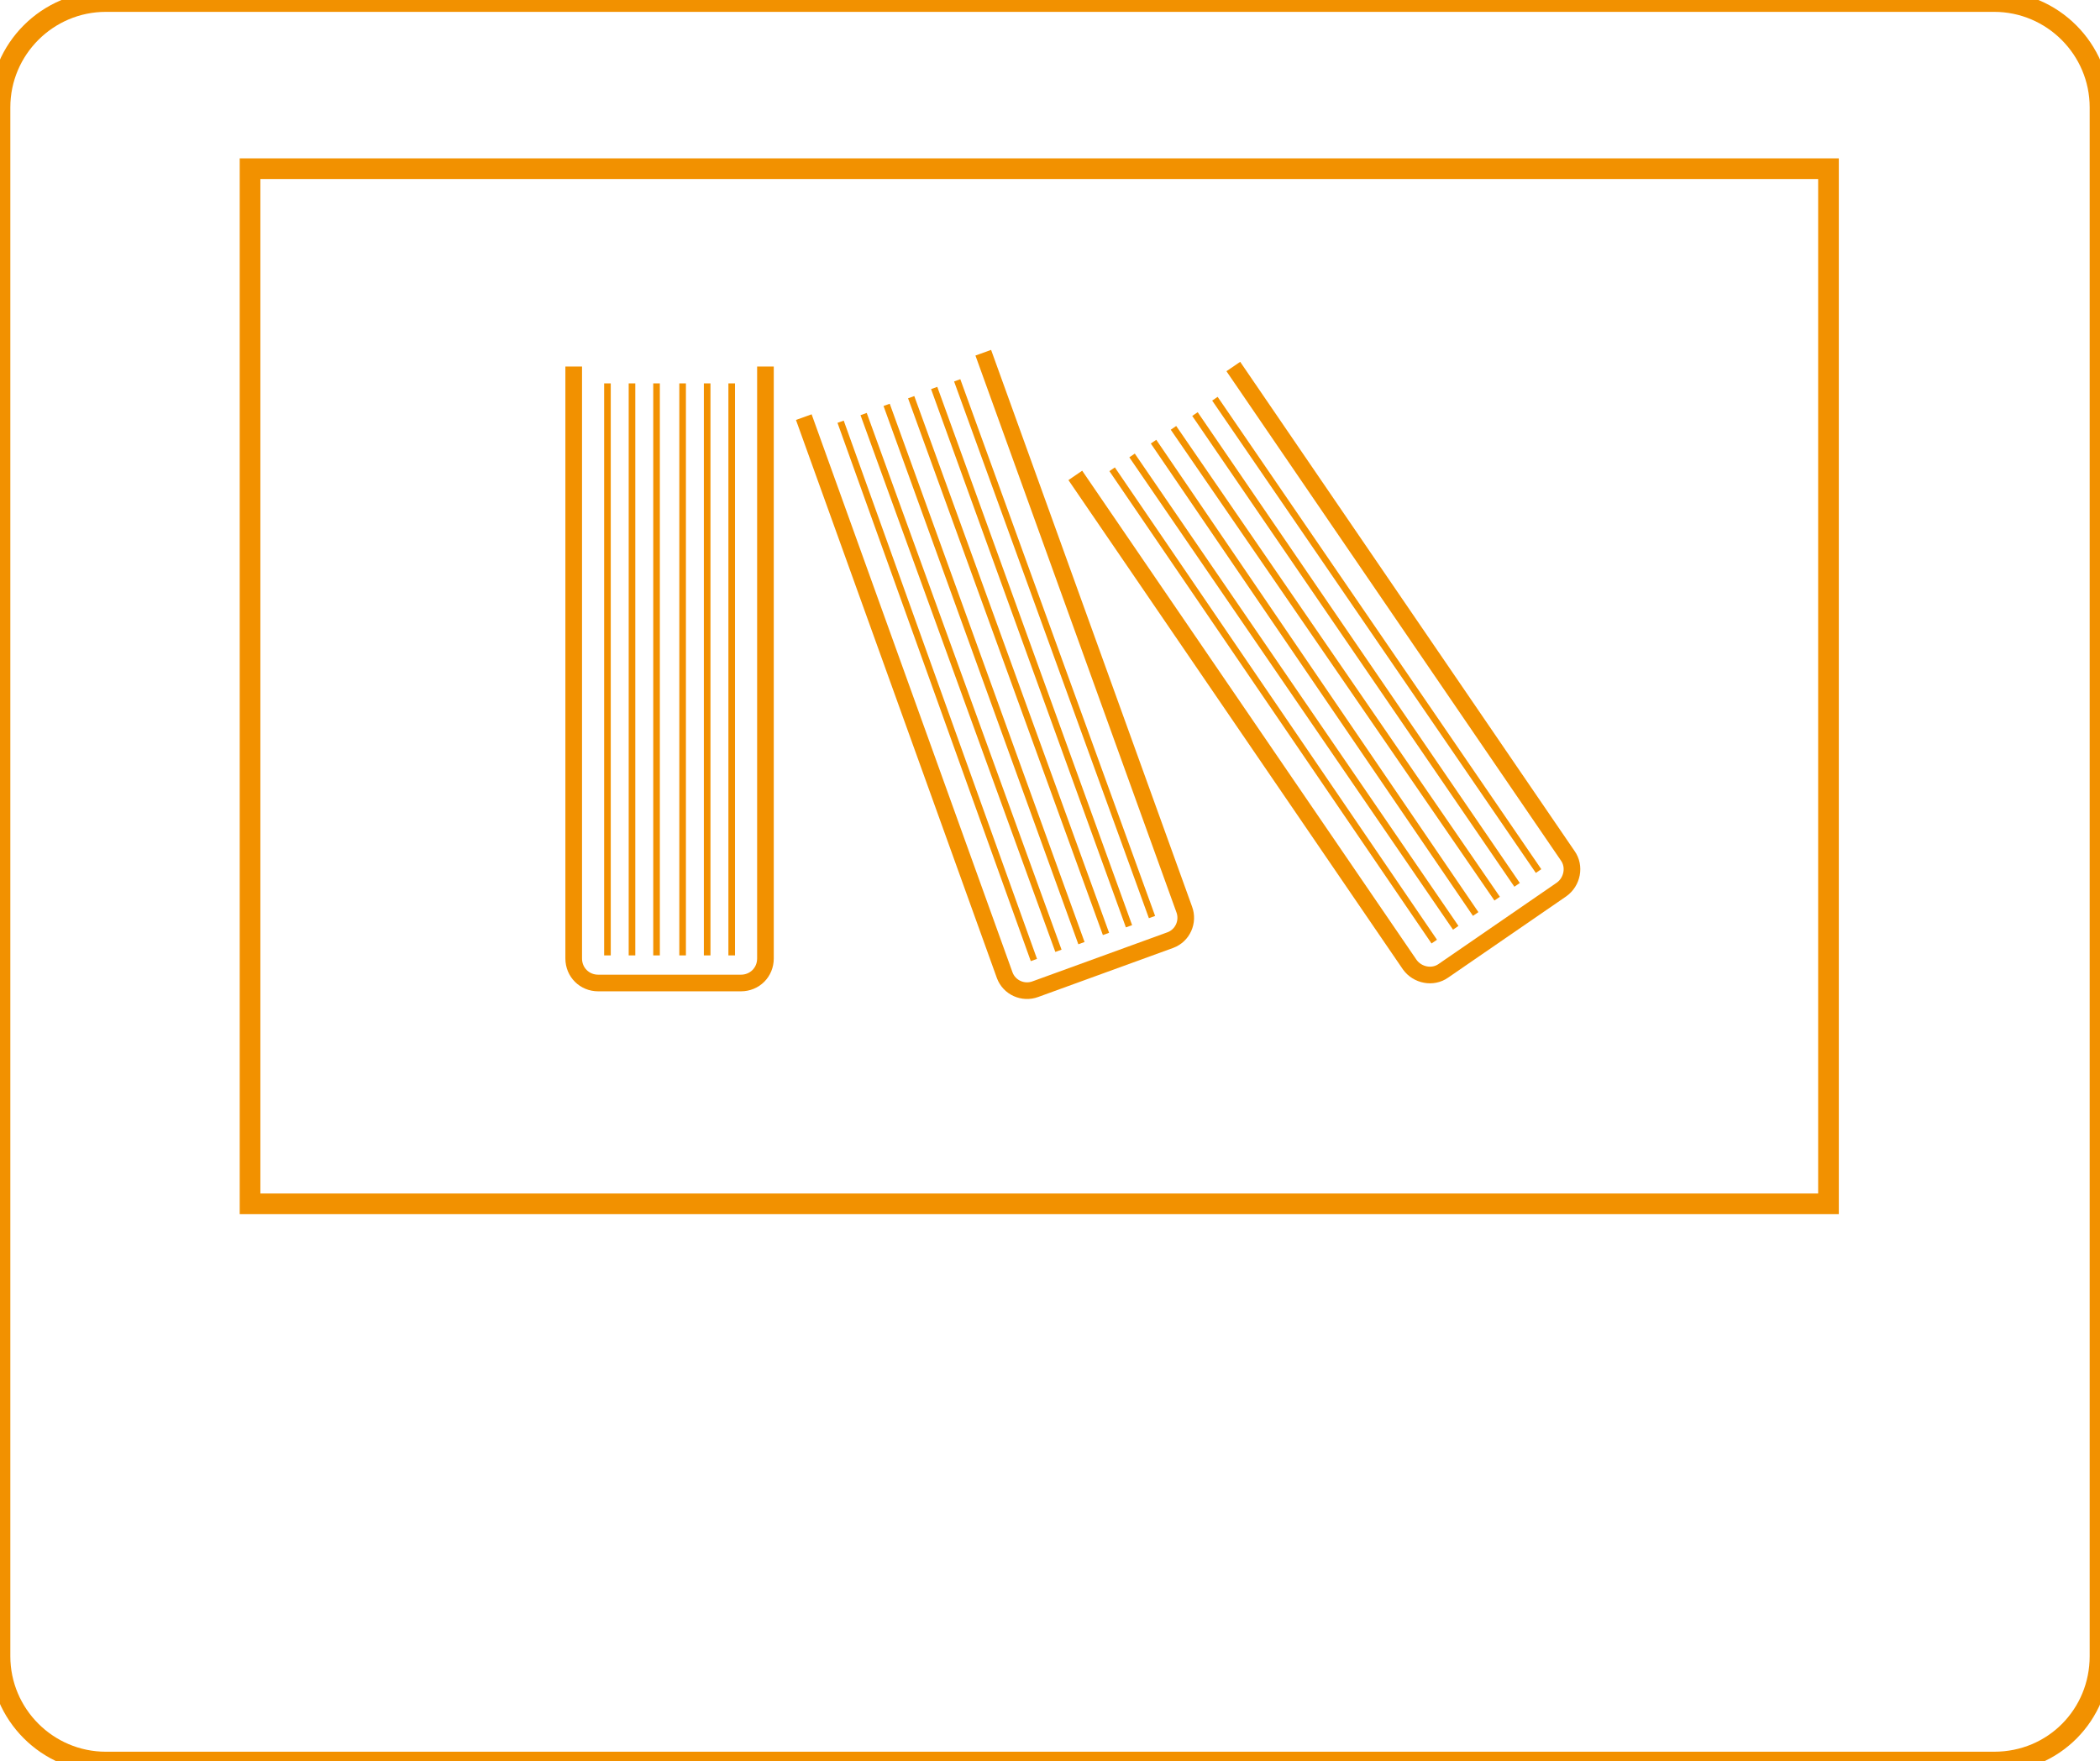
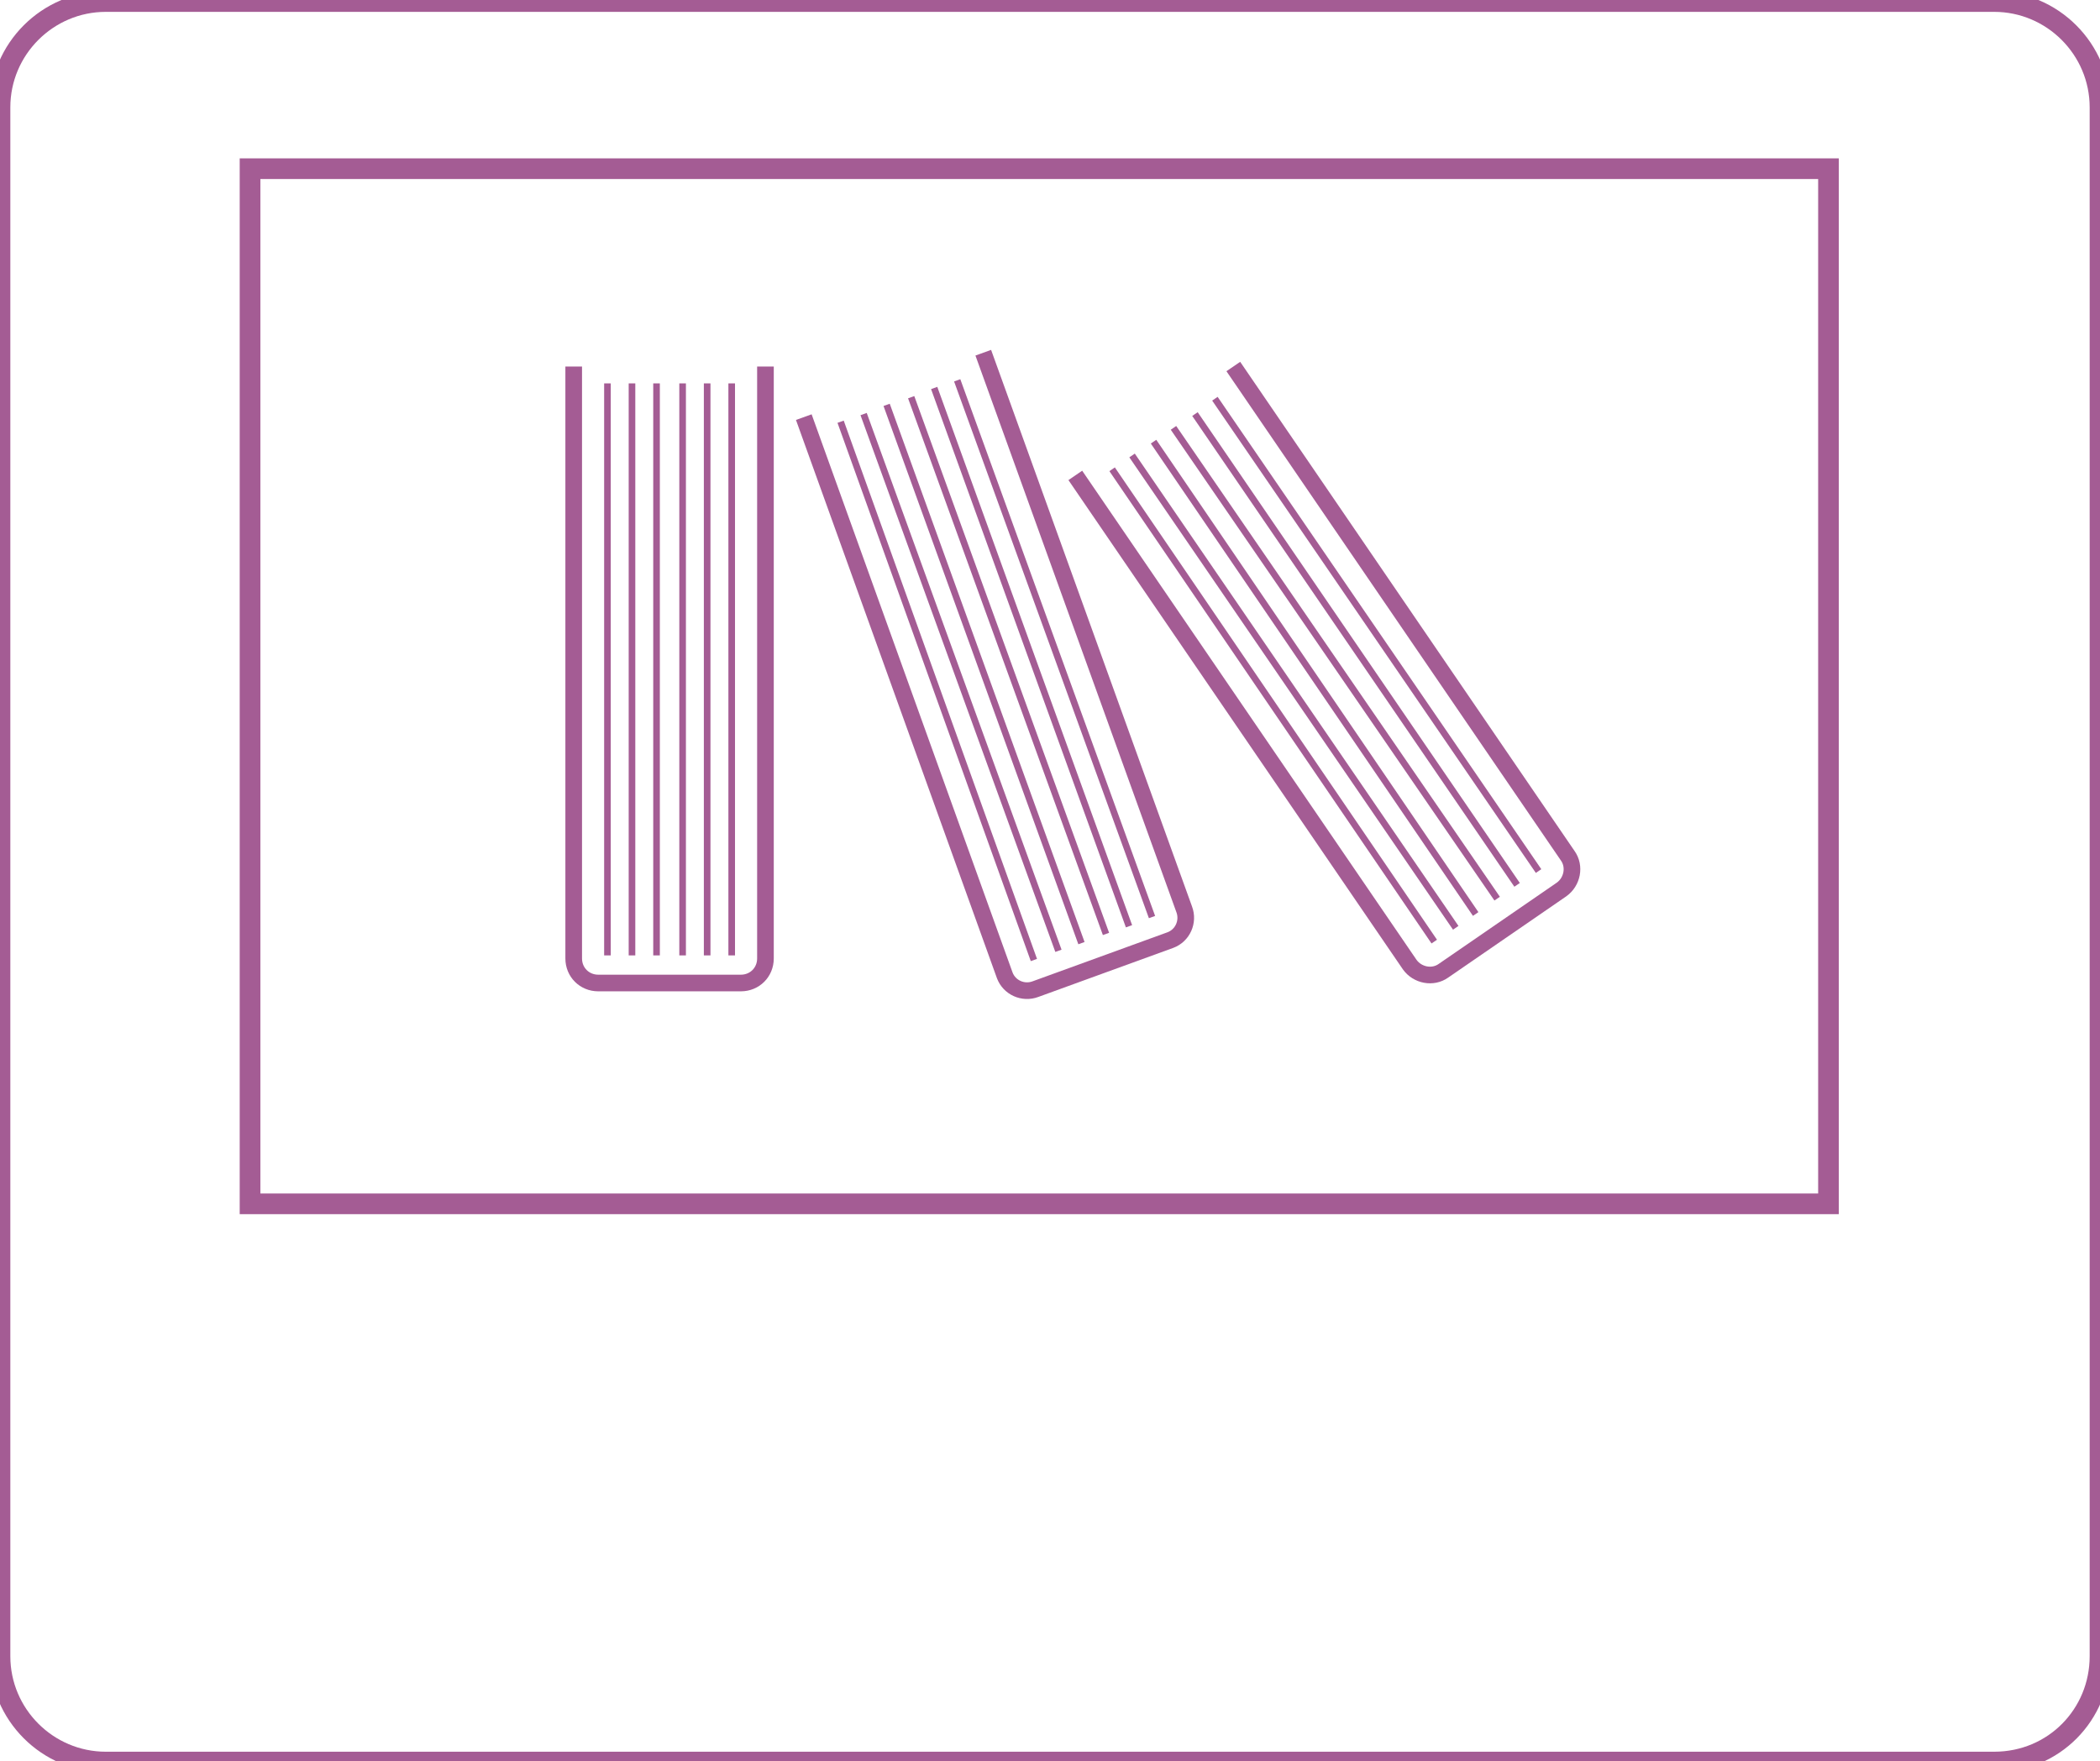
<svg xmlns="http://www.w3.org/2000/svg" version="1.1" id="Layer_1" x="0px" y="0px" viewBox="0 0 136.9 114.8" enable-background="new 0 0 136.9 114.8" xml:space="preserve">
-   <path fill="none" stroke="#F29100" stroke-width="1.347" stroke-miterlimit="10" d="M130,114.9H6.9c-3.8,0-6.9-3.1-6.9-6.9V7  c0-3.8,3.1-6.9,6.9-6.9H130c3.8,0,6.9,3.1,6.9,6.9V108C136.9,111.8,133.9,114.9,130,114.9z" />
-   <g id="Layer_1_19_">
-     <rect x="16.3" y="11" fill="none" stroke="#F29100" stroke-width="1.347" stroke-miterlimit="10" width="102.9" height="67.5" />
+   <defs id="defs58" />
+   <path fill="none" stroke="#a45c94" stroke-width="1.347" stroke-miterlimit="10" d="M130,114.9H6.9c-3.8,0-6.9-3.1-6.9-6.9V7  c0-3.8,3.1-6.9,6.9-6.9H130c3.8,0,6.9,3.1,6.9,6.9V108C136.9,111.8,133.9,114.9,130,114.9z" id="path3" style="stroke:#a45c94;stroke-opacity:1" />
+   <g id="Layer_1_19_" style="stroke:#a45c94;stroke-opacity:1">
+     <rect x="16.3" y="11" fill="none" stroke="#a45c94" stroke-width="1.347" stroke-miterlimit="10" width="102.9" height="67.5" id="rect6" style="stroke:#a45c94;stroke-opacity:1" />
  </g>
-   <g>
-     <line fill="none" stroke="#F29100" stroke-width="0.431" stroke-miterlimit="10" x1="39.6" y1="25" x2="39.6" y2="62.3" />
-     <line fill="none" stroke="#F29100" stroke-width="0.431" stroke-miterlimit="10" x1="41.2" y1="25" x2="41.2" y2="62.3" />
-     <line fill="none" stroke="#F29100" stroke-width="0.431" stroke-miterlimit="10" x1="42.8" y1="25" x2="42.8" y2="62.3" />
-     <line fill="none" stroke="#F29100" stroke-width="0.431" stroke-miterlimit="10" x1="44.5" y1="25" x2="44.5" y2="62.3" />
-     <line fill="none" stroke="#F29100" stroke-width="0.431" stroke-miterlimit="10" x1="46.1" y1="25" x2="46.1" y2="62.3" />
-     <line fill="none" stroke="#F29100" stroke-width="0.431" stroke-miterlimit="10" x1="47.7" y1="25" x2="47.7" y2="62.3" />
+   <g id="g8" style="stroke:#a45c94;stroke-opacity:1">
+     <line fill="none" stroke="#a45c94" stroke-width="0.431" stroke-miterlimit="10" x1="39.6" y1="25" x2="39.6" y2="62.3" id="line10" style="stroke:#a45c94;stroke-opacity:1" />
+     <line fill="none" stroke="#a45c94" stroke-width="0.431" stroke-miterlimit="10" x1="41.2" y1="25" x2="41.2" y2="62.3" id="line12" style="stroke:#a45c94;stroke-opacity:1" />
+     <line fill="none" stroke="#a45c94" stroke-width="0.431" stroke-miterlimit="10" x1="42.8" y1="25" x2="42.8" y2="62.3" id="line14" style="stroke:#a45c94;stroke-opacity:1" />
+     <line fill="none" stroke="#a45c94" stroke-width="0.431" stroke-miterlimit="10" x1="44.5" y1="25" x2="44.5" y2="62.3" id="line16" style="stroke:#a45c94;stroke-opacity:1" />
+     <line fill="none" stroke="#a45c94" stroke-width="0.431" stroke-miterlimit="10" x1="46.1" y1="25" x2="46.1" y2="62.3" id="line18" style="stroke:#a45c94;stroke-opacity:1" />
+     <line fill="none" stroke="#a45c94" stroke-width="0.431" stroke-miterlimit="10" x1="47.7" y1="25" x2="47.7" y2="62.3" id="line20" style="stroke:#a45c94;stroke-opacity:1" />
  </g>
-   <path fill="none" stroke="#F29100" stroke-width="1.085" stroke-miterlimit="10" d="M49.9,23.9v38.6c0,0.9-0.7,1.6-1.6,1.6H39  c-0.9,0-1.6-0.7-1.6-1.6V23.9" />
-   <g>
-     <line fill="none" stroke="#F29100" stroke-width="0.431" stroke-miterlimit="10" x1="54.8" y1="27.5" x2="67.4" y2="62.6" />
-     <line fill="none" stroke="#F29100" stroke-width="0.431" stroke-miterlimit="10" x1="56.3" y1="27" x2="69" y2="62" />
-     <line fill="none" stroke="#F29100" stroke-width="0.431" stroke-miterlimit="10" x1="57.8" y1="26.4" x2="70.5" y2="61.5" />
-     <line fill="none" stroke="#F29100" stroke-width="0.431" stroke-miterlimit="10" x1="59.4" y1="25.9" x2="72.1" y2="60.9" />
-     <line fill="none" stroke="#F29100" stroke-width="0.431" stroke-miterlimit="10" x1="60.9" y1="25.3" x2="73.6" y2="60.4" />
-     <line fill="none" stroke="#F29100" stroke-width="0.431" stroke-miterlimit="10" x1="62.4" y1="24.8" x2="75.1" y2="59.8" />
+   <path fill="none" stroke="#a45c94" stroke-width="1.085" stroke-miterlimit="10" d="M49.9,23.9v38.6c0,0.9-0.7,1.6-1.6,1.6H39  c-0.9,0-1.6-0.7-1.6-1.6V23.9" id="path22" style="stroke:#a45c94;stroke-opacity:1" />
+   <g id="g24" style="stroke:#a45c94;stroke-opacity:1">
+     <line fill="none" stroke="#a45c94" stroke-width="0.431" stroke-miterlimit="10" x1="54.8" y1="27.5" x2="67.4" y2="62.6" id="line26" style="stroke:#a45c94;stroke-opacity:1" />
+     <line fill="none" stroke="#a45c94" stroke-width="0.431" stroke-miterlimit="10" x1="56.3" y1="27" x2="69" y2="62" id="line28" style="stroke:#a45c94;stroke-opacity:1" />
+     <line fill="none" stroke="#a45c94" stroke-width="0.431" stroke-miterlimit="10" x1="57.8" y1="26.4" x2="70.5" y2="61.5" id="line30" style="stroke:#a45c94;stroke-opacity:1" />
+     <line fill="none" stroke="#a45c94" stroke-width="0.431" stroke-miterlimit="10" x1="59.4" y1="25.9" x2="72.1" y2="60.9" id="line32" style="stroke:#a45c94;stroke-opacity:1" />
+     <line fill="none" stroke="#a45c94" stroke-width="0.431" stroke-miterlimit="10" x1="60.9" y1="25.3" x2="73.6" y2="60.4" id="line34" style="stroke:#a45c94;stroke-opacity:1" />
+     <line fill="none" stroke="#a45c94" stroke-width="0.431" stroke-miterlimit="10" x1="62.4" y1="24.8" x2="75.1" y2="59.8" id="line36" style="stroke:#a45c94;stroke-opacity:1" />
  </g>
-   <path fill="none" stroke="#F29100" stroke-width="1.085" stroke-miterlimit="10" d="M64.1,23l13.1,36.3c0.3,0.8-0.1,1.7-0.9,2  l-8.8,3.2c-0.8,0.3-1.7-0.1-2-0.9L52.4,27.2" />
-   <g>
-     <line fill="none" stroke="#F29100" stroke-width="0.431" stroke-miterlimit="10" x1="72.5" y1="30.6" x2="93.5" y2="61.4" />
-     <line fill="none" stroke="#F29100" stroke-width="0.431" stroke-miterlimit="10" x1="73.8" y1="29.7" x2="94.9" y2="60.5" />
-     <line fill="none" stroke="#F29100" stroke-width="0.431" stroke-miterlimit="10" x1="75.2" y1="28.8" x2="96.2" y2="59.6" />
-     <line fill="none" stroke="#F29100" stroke-width="0.431" stroke-miterlimit="10" x1="76.5" y1="27.9" x2="97.6" y2="58.6" />
-     <line fill="none" stroke="#F29100" stroke-width="0.431" stroke-miterlimit="10" x1="77.9" y1="27" x2="98.9" y2="57.7" />
-     <line fill="none" stroke="#F29100" stroke-width="0.431" stroke-miterlimit="10" x1="79.2" y1="26" x2="100.3" y2="56.8" />
+   <path fill="none" stroke="#a45c94" stroke-width="1.085" stroke-miterlimit="10" d="M64.1,23l13.1,36.3c0.3,0.8-0.1,1.7-0.9,2  l-8.8,3.2c-0.8,0.3-1.7-0.1-2-0.9L52.4,27.2" id="path38" style="stroke:#a45c94;stroke-opacity:1" />
+   <g id="g40" style="stroke:#a45c94;stroke-opacity:1">
+     <line fill="none" stroke="#a45c94" stroke-width="0.431" stroke-miterlimit="10" x1="72.5" y1="30.6" x2="93.5" y2="61.4" id="line42" style="stroke:#a45c94;stroke-opacity:1" />
+     <line fill="none" stroke="#a45c94" stroke-width="0.431" stroke-miterlimit="10" x1="73.8" y1="29.7" x2="94.9" y2="60.5" id="line44" style="stroke:#a45c94;stroke-opacity:1" />
+     <line fill="none" stroke="#a45c94" stroke-width="0.431" stroke-miterlimit="10" x1="75.2" y1="28.8" x2="96.2" y2="59.6" id="line46" style="stroke:#a45c94;stroke-opacity:1" />
+     <line fill="none" stroke="#a45c94" stroke-width="0.431" stroke-miterlimit="10" x1="76.5" y1="27.9" x2="97.6" y2="58.6" id="line48" style="stroke:#a45c94;stroke-opacity:1" />
+     <line fill="none" stroke="#a45c94" stroke-width="0.431" stroke-miterlimit="10" x1="77.9" y1="27" x2="98.9" y2="57.7" id="line50" style="stroke:#a45c94;stroke-opacity:1" />
+     <line fill="none" stroke="#a45c94" stroke-width="0.431" stroke-miterlimit="10" x1="79.2" y1="26" x2="100.3" y2="56.8" id="line52" style="stroke:#a45c94;stroke-opacity:1" />
  </g>
-   <path fill="none" stroke="#F29100" stroke-width="1.085" stroke-miterlimit="10" d="M80.4,23.9l21.8,31.9c0.5,0.7,0.3,1.7-0.4,2.2  l-7.7,5.3c-0.7,0.5-1.7,0.3-2.2-0.4L70.1,31" />
+   <path fill="none" stroke="#a45c94" stroke-width="1.085" stroke-miterlimit="10" d="M80.4,23.9l21.8,31.9c0.5,0.7,0.3,1.7-0.4,2.2  l-7.7,5.3c-0.7,0.5-1.7,0.3-2.2-0.4L70.1,31" id="path54" style="stroke:#a45c94;stroke-opacity:1" />
</svg>
